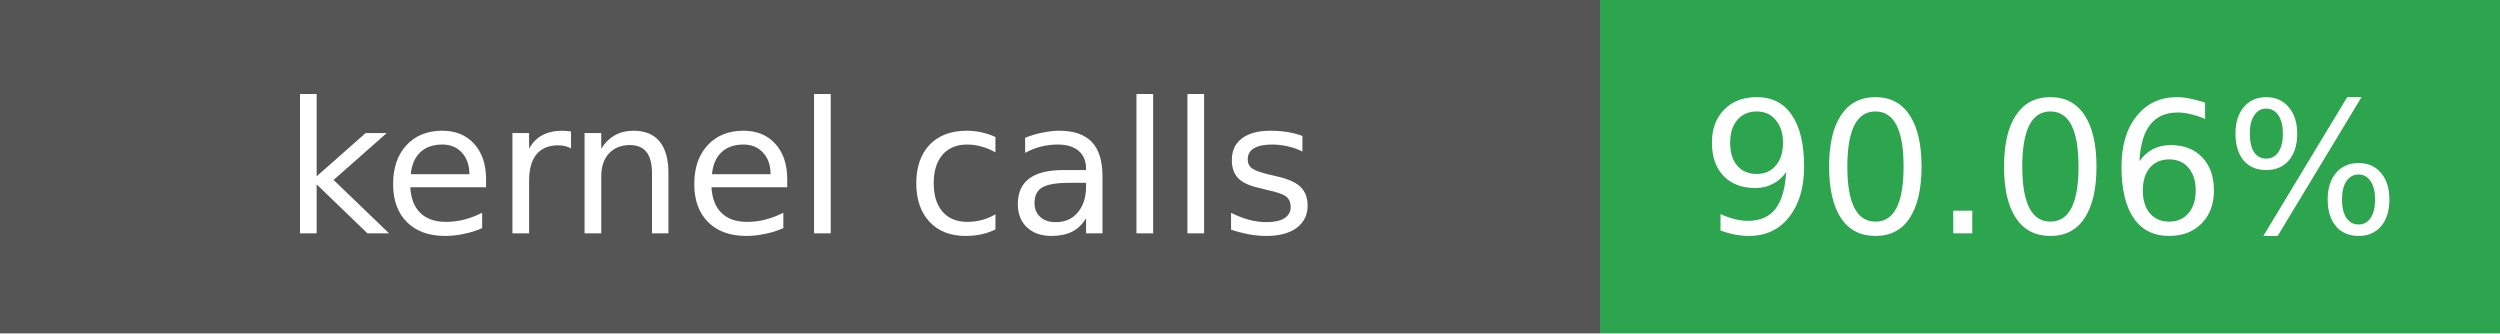
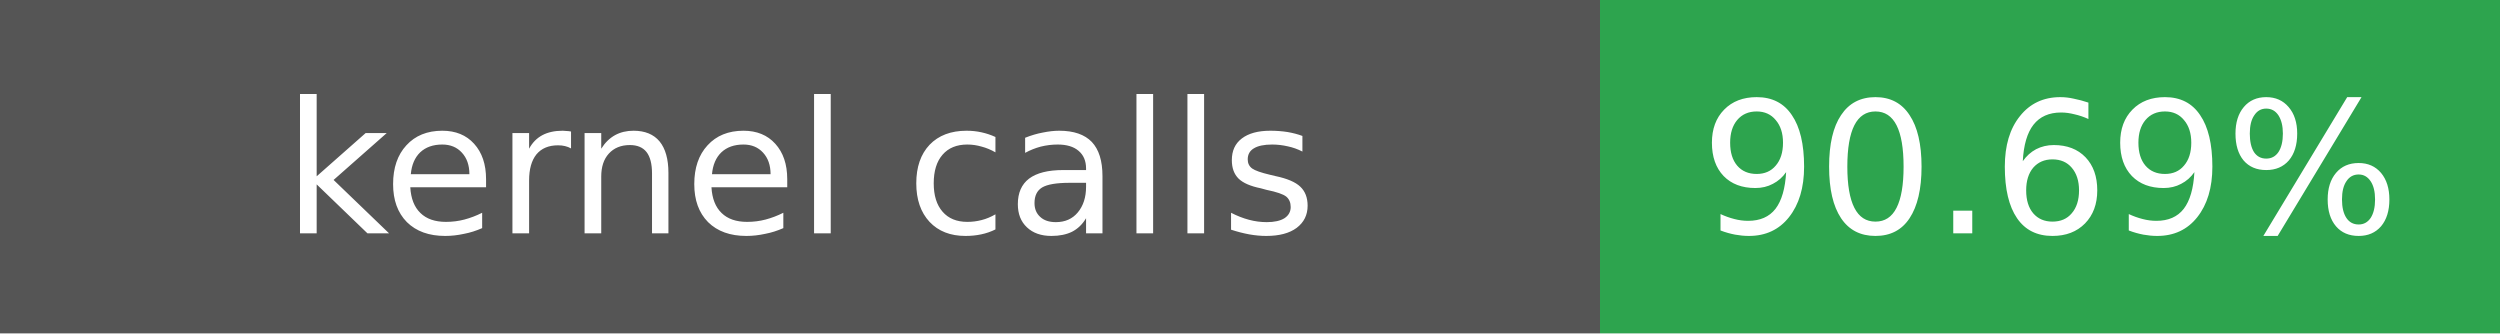
- <svg xmlns="http://www.w3.org/2000/svg" width="150" height="20" role="img" aria-label="kernel calls: 90.06%">
+ <svg xmlns="http://www.w3.org/2000/svg" width="150" height="20" role="img" aria-label="kernel calls: 90.69%">
  <rect width="96" height="20" fill="#555" />
  <rect x="96" width="54" height="20" fill="#2da44e" />
  <g fill="#fff" font-family="Verdana,DejaVu Sans,sans-serif" font-size="11">
    <text x="48.0" y="14" text-anchor="middle">kernel calls</text>
-     <text x="123.0" y="14" text-anchor="middle">90.06%</text>
+     <text x="123.0" y="14" text-anchor="middle">90.69%</text>
  </g>
</svg>
